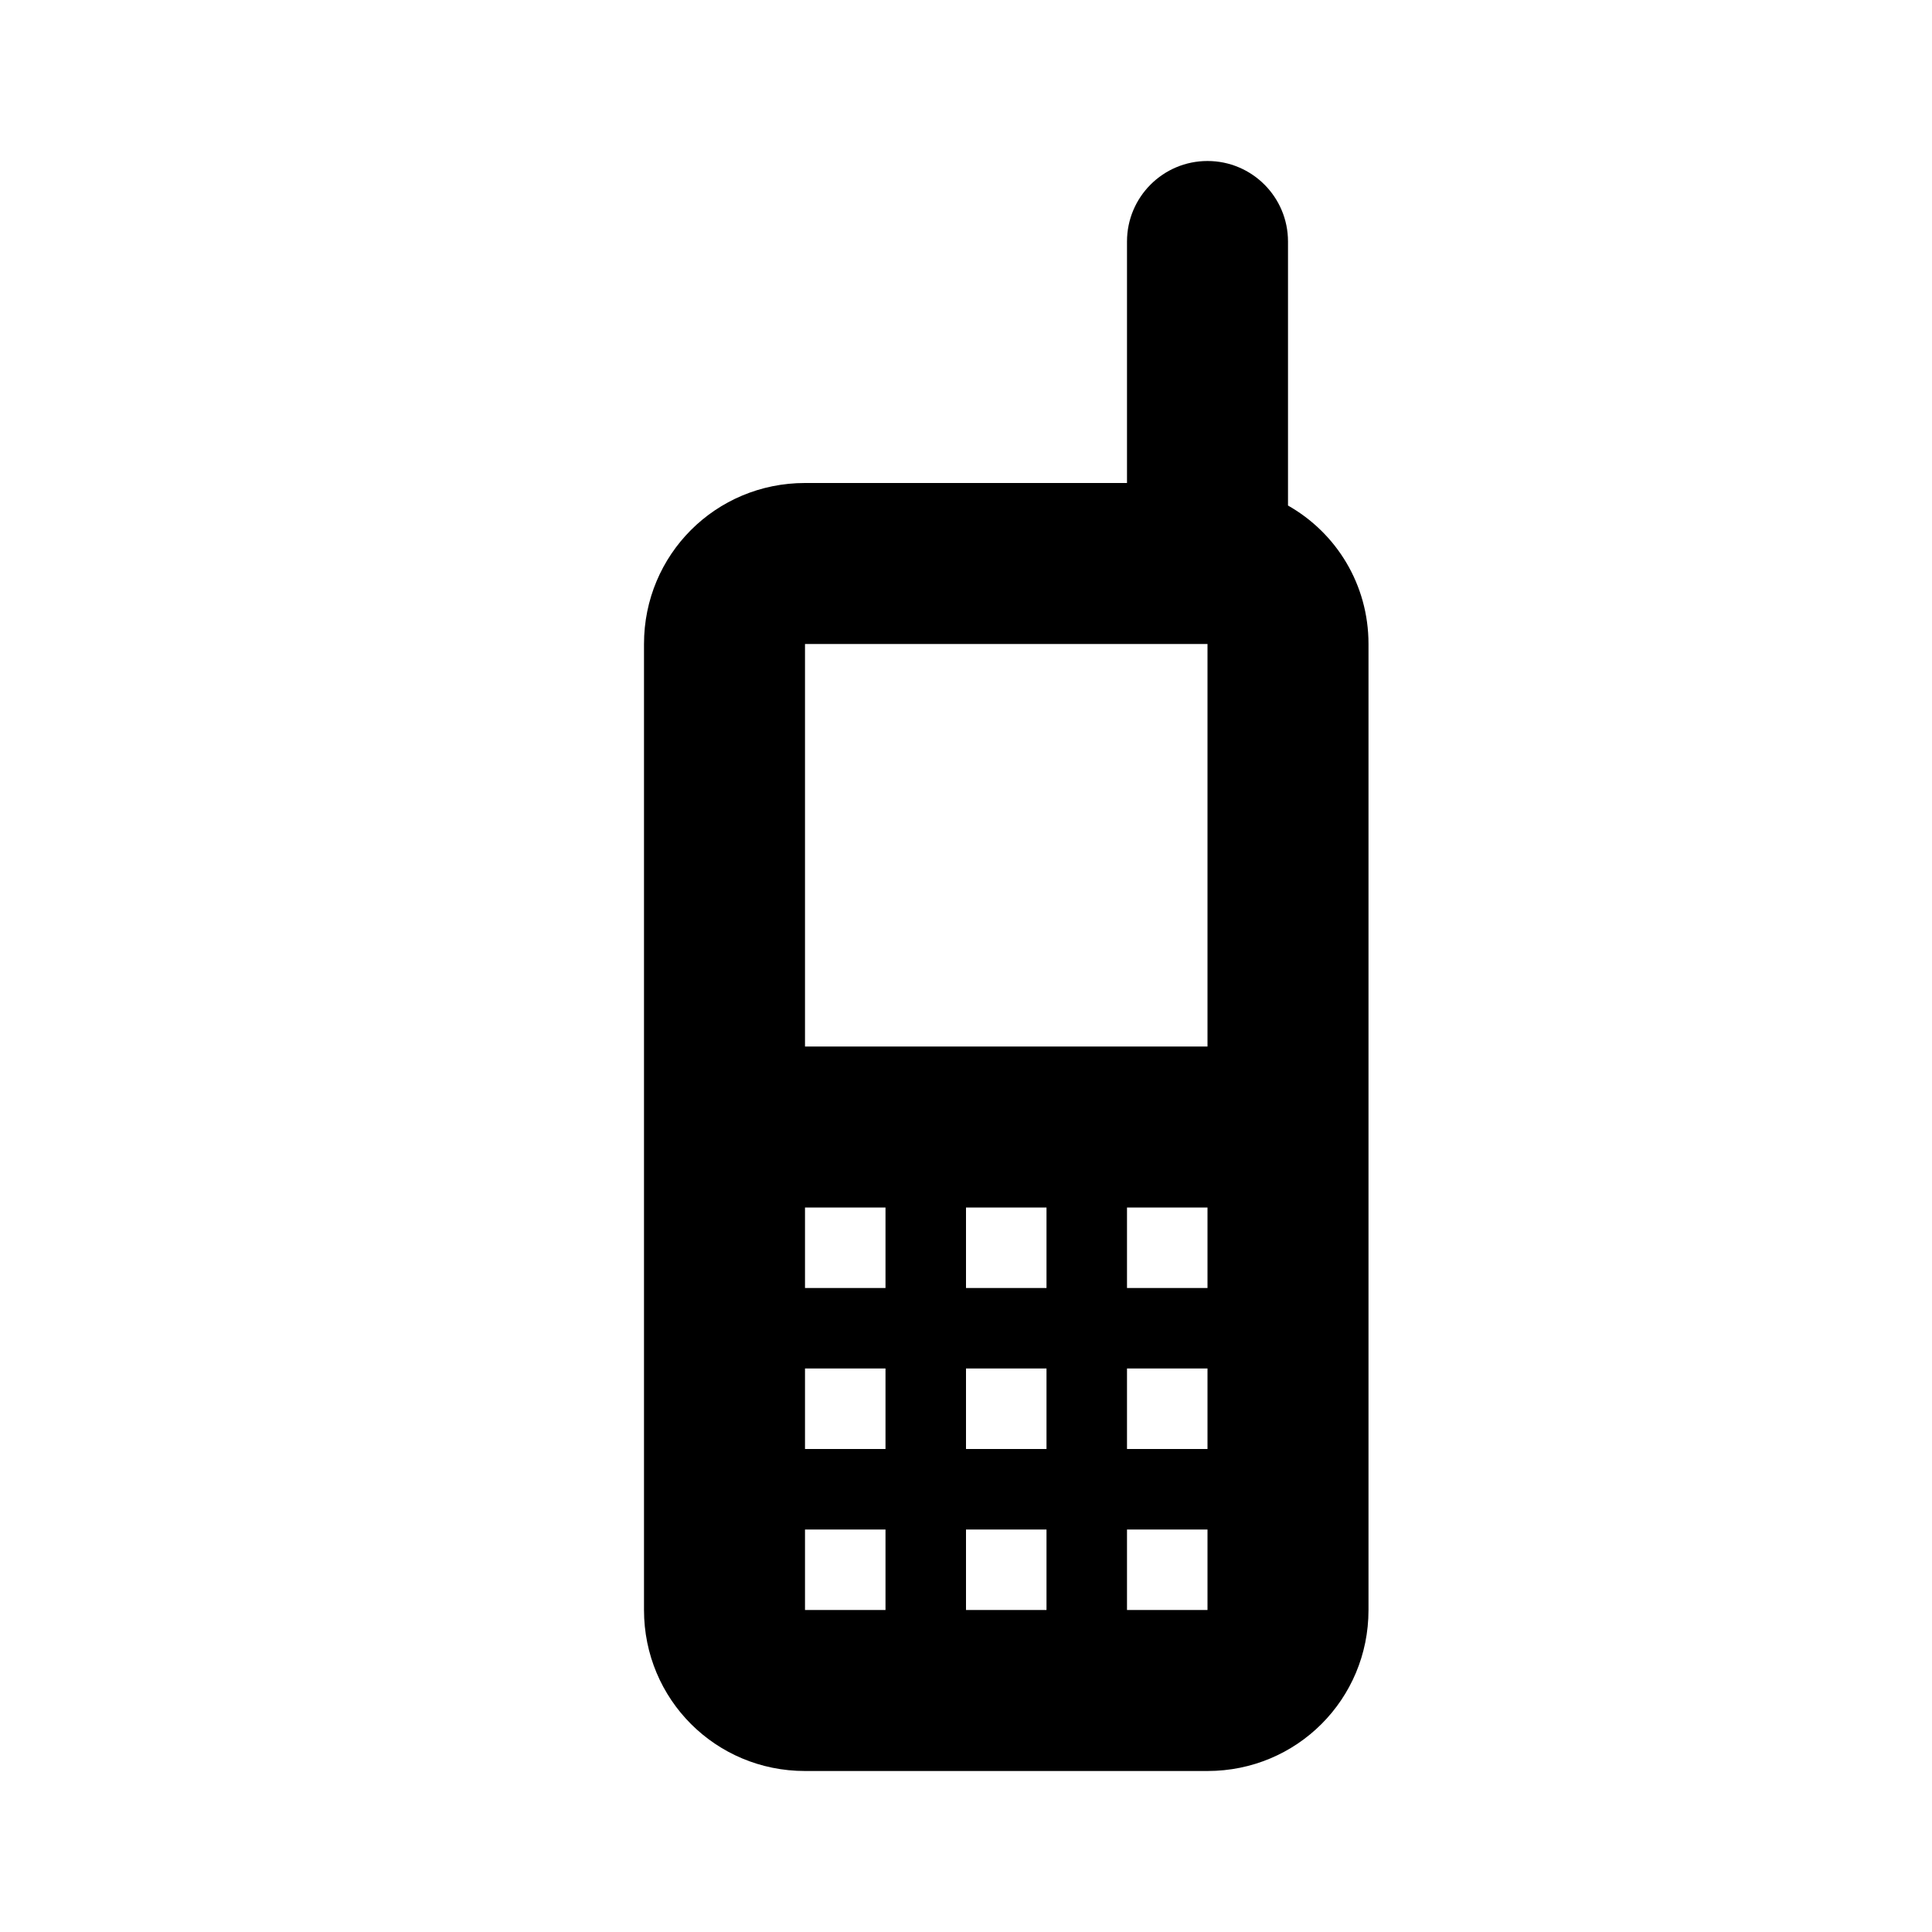
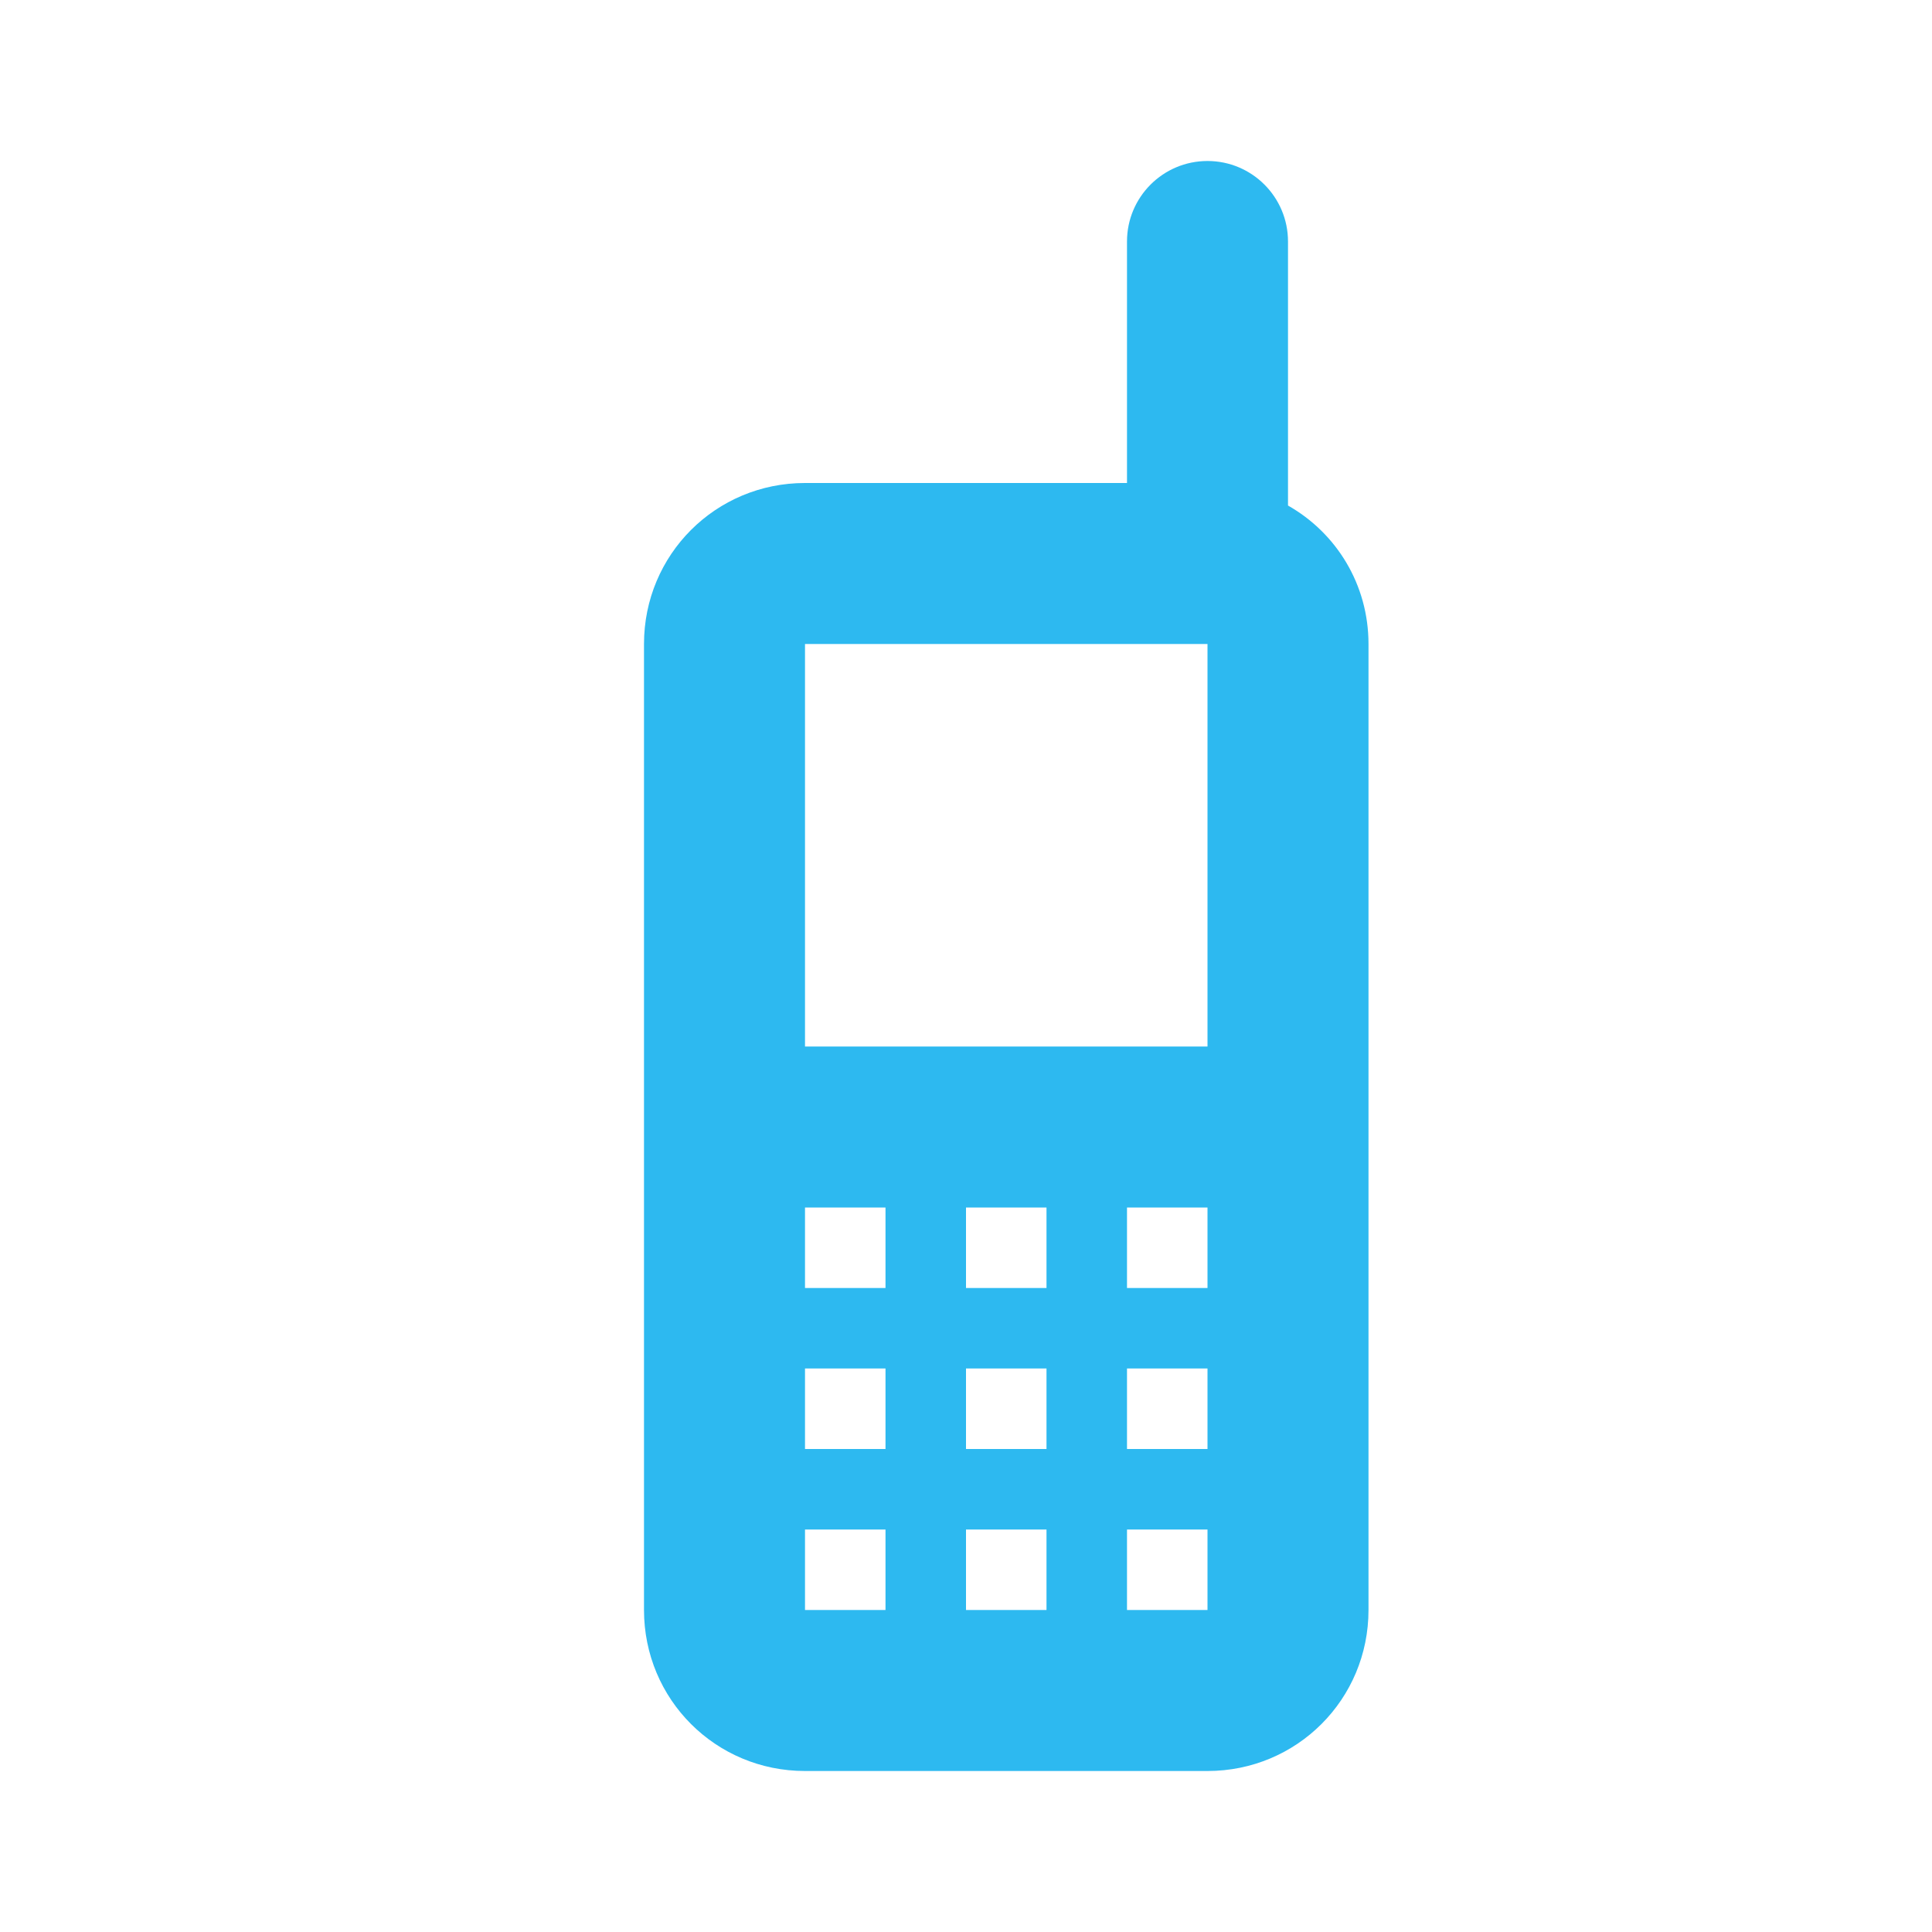
<svg xmlns="http://www.w3.org/2000/svg" width="24" height="24" viewBox="0 0 24 24">
-   <path d="M15,2A1,1 0 0,0 14,3V6H10C8.89,6 8,6.89 8,8V20C8,21.11 8.89,22 10,22H15C16.11,22 17,21.11 17,20V8C17,7.26 16.6,6.62 16,6.28V3A1,1 0 0,0 15,2M10,8H15V13H10V8M10,15H11V16H10V15M12,15H13V16H12V15M14,15H15V16H14V15M10,17H11V18H10V17M12,17H13V18H12V17M14,17H15V18H14V17M10,19H11V20H10V19M12,19H13V20H12V19M14,19H15V20H14V19Z" />
+   <path d="M15,2A1,1 0 0,0 14,3V6H10C8.89,6 8,6.89 8,8V20C8,21.11 8.89,22 10,22H15C16.11,22 17,21.11 17,20V8C17,7.26 16.6,6.62 16,6.28V3A1,1 0 0,0 15,2M10,8H15V13H10V8M10,15H11V16H10V15M12,15H13V16H12V15M14,15H15V16H14V15M10,17H11V18H10V17M12,17H13V18H12V17M14,17H15V18H14V17M10,19H11V20H10V19M12,19H13V20H12V19M14,19H15V20H14V19Z" fill="#2db9f0" />
</svg>
